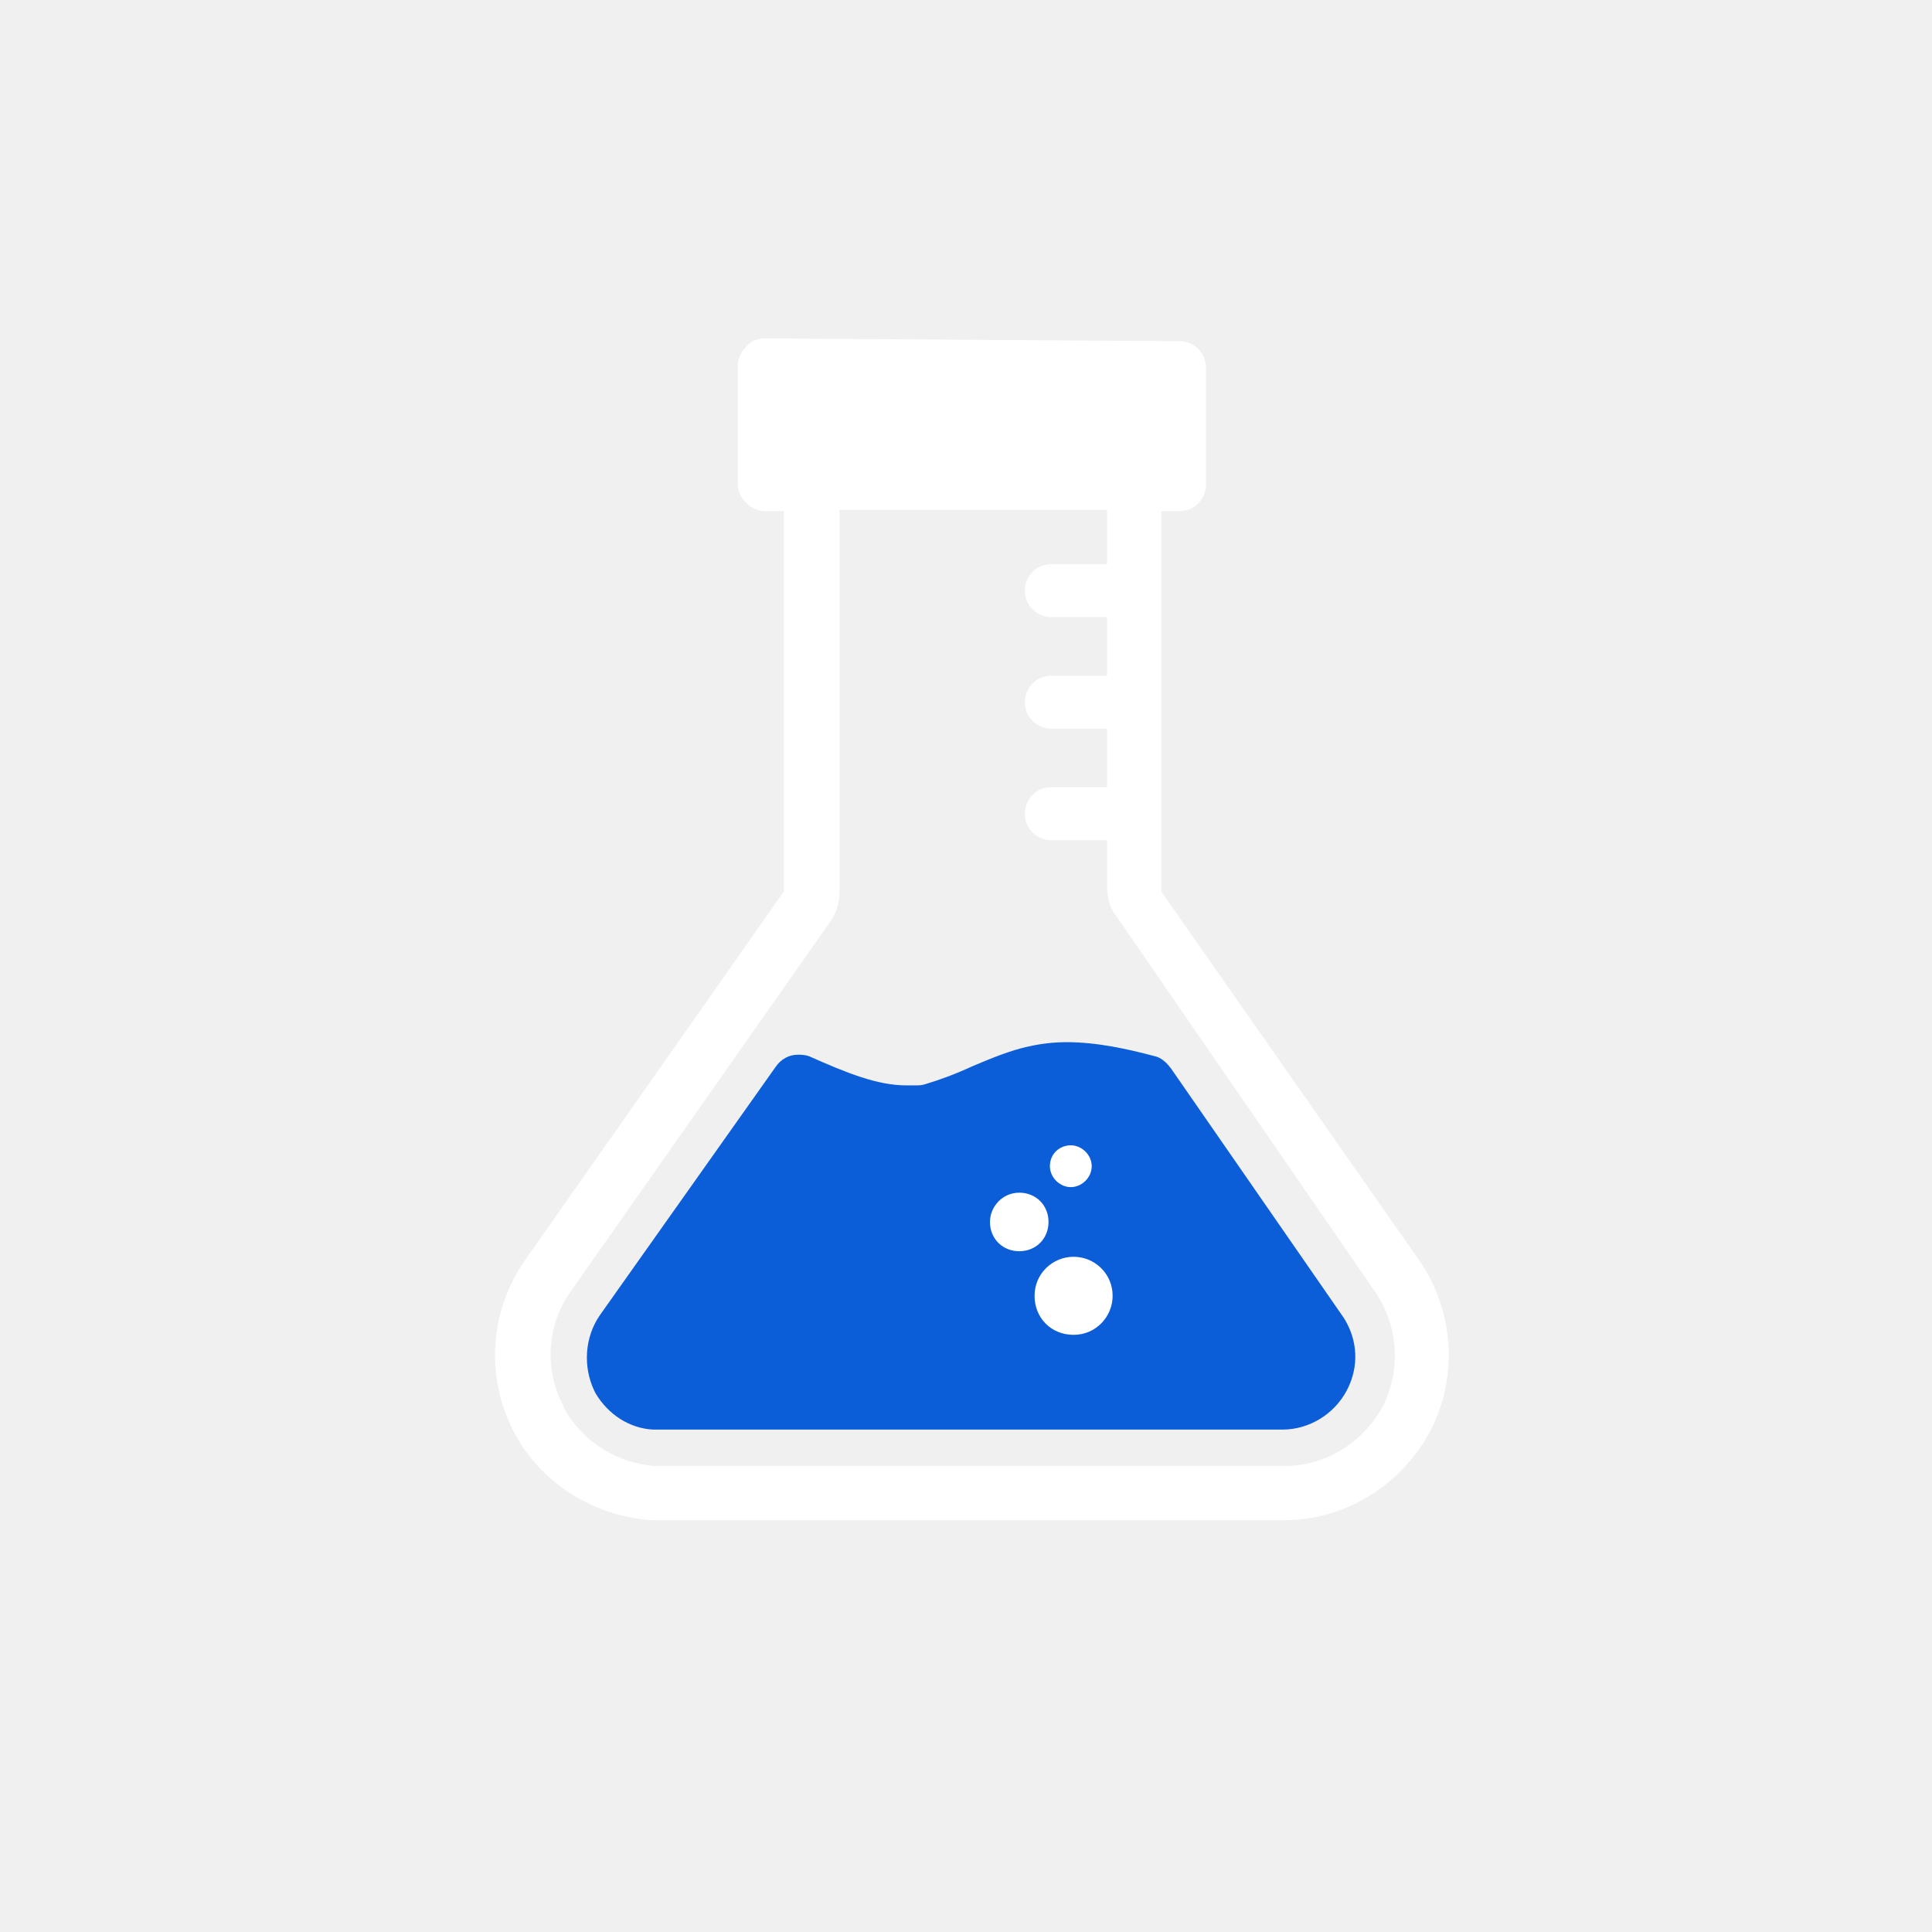
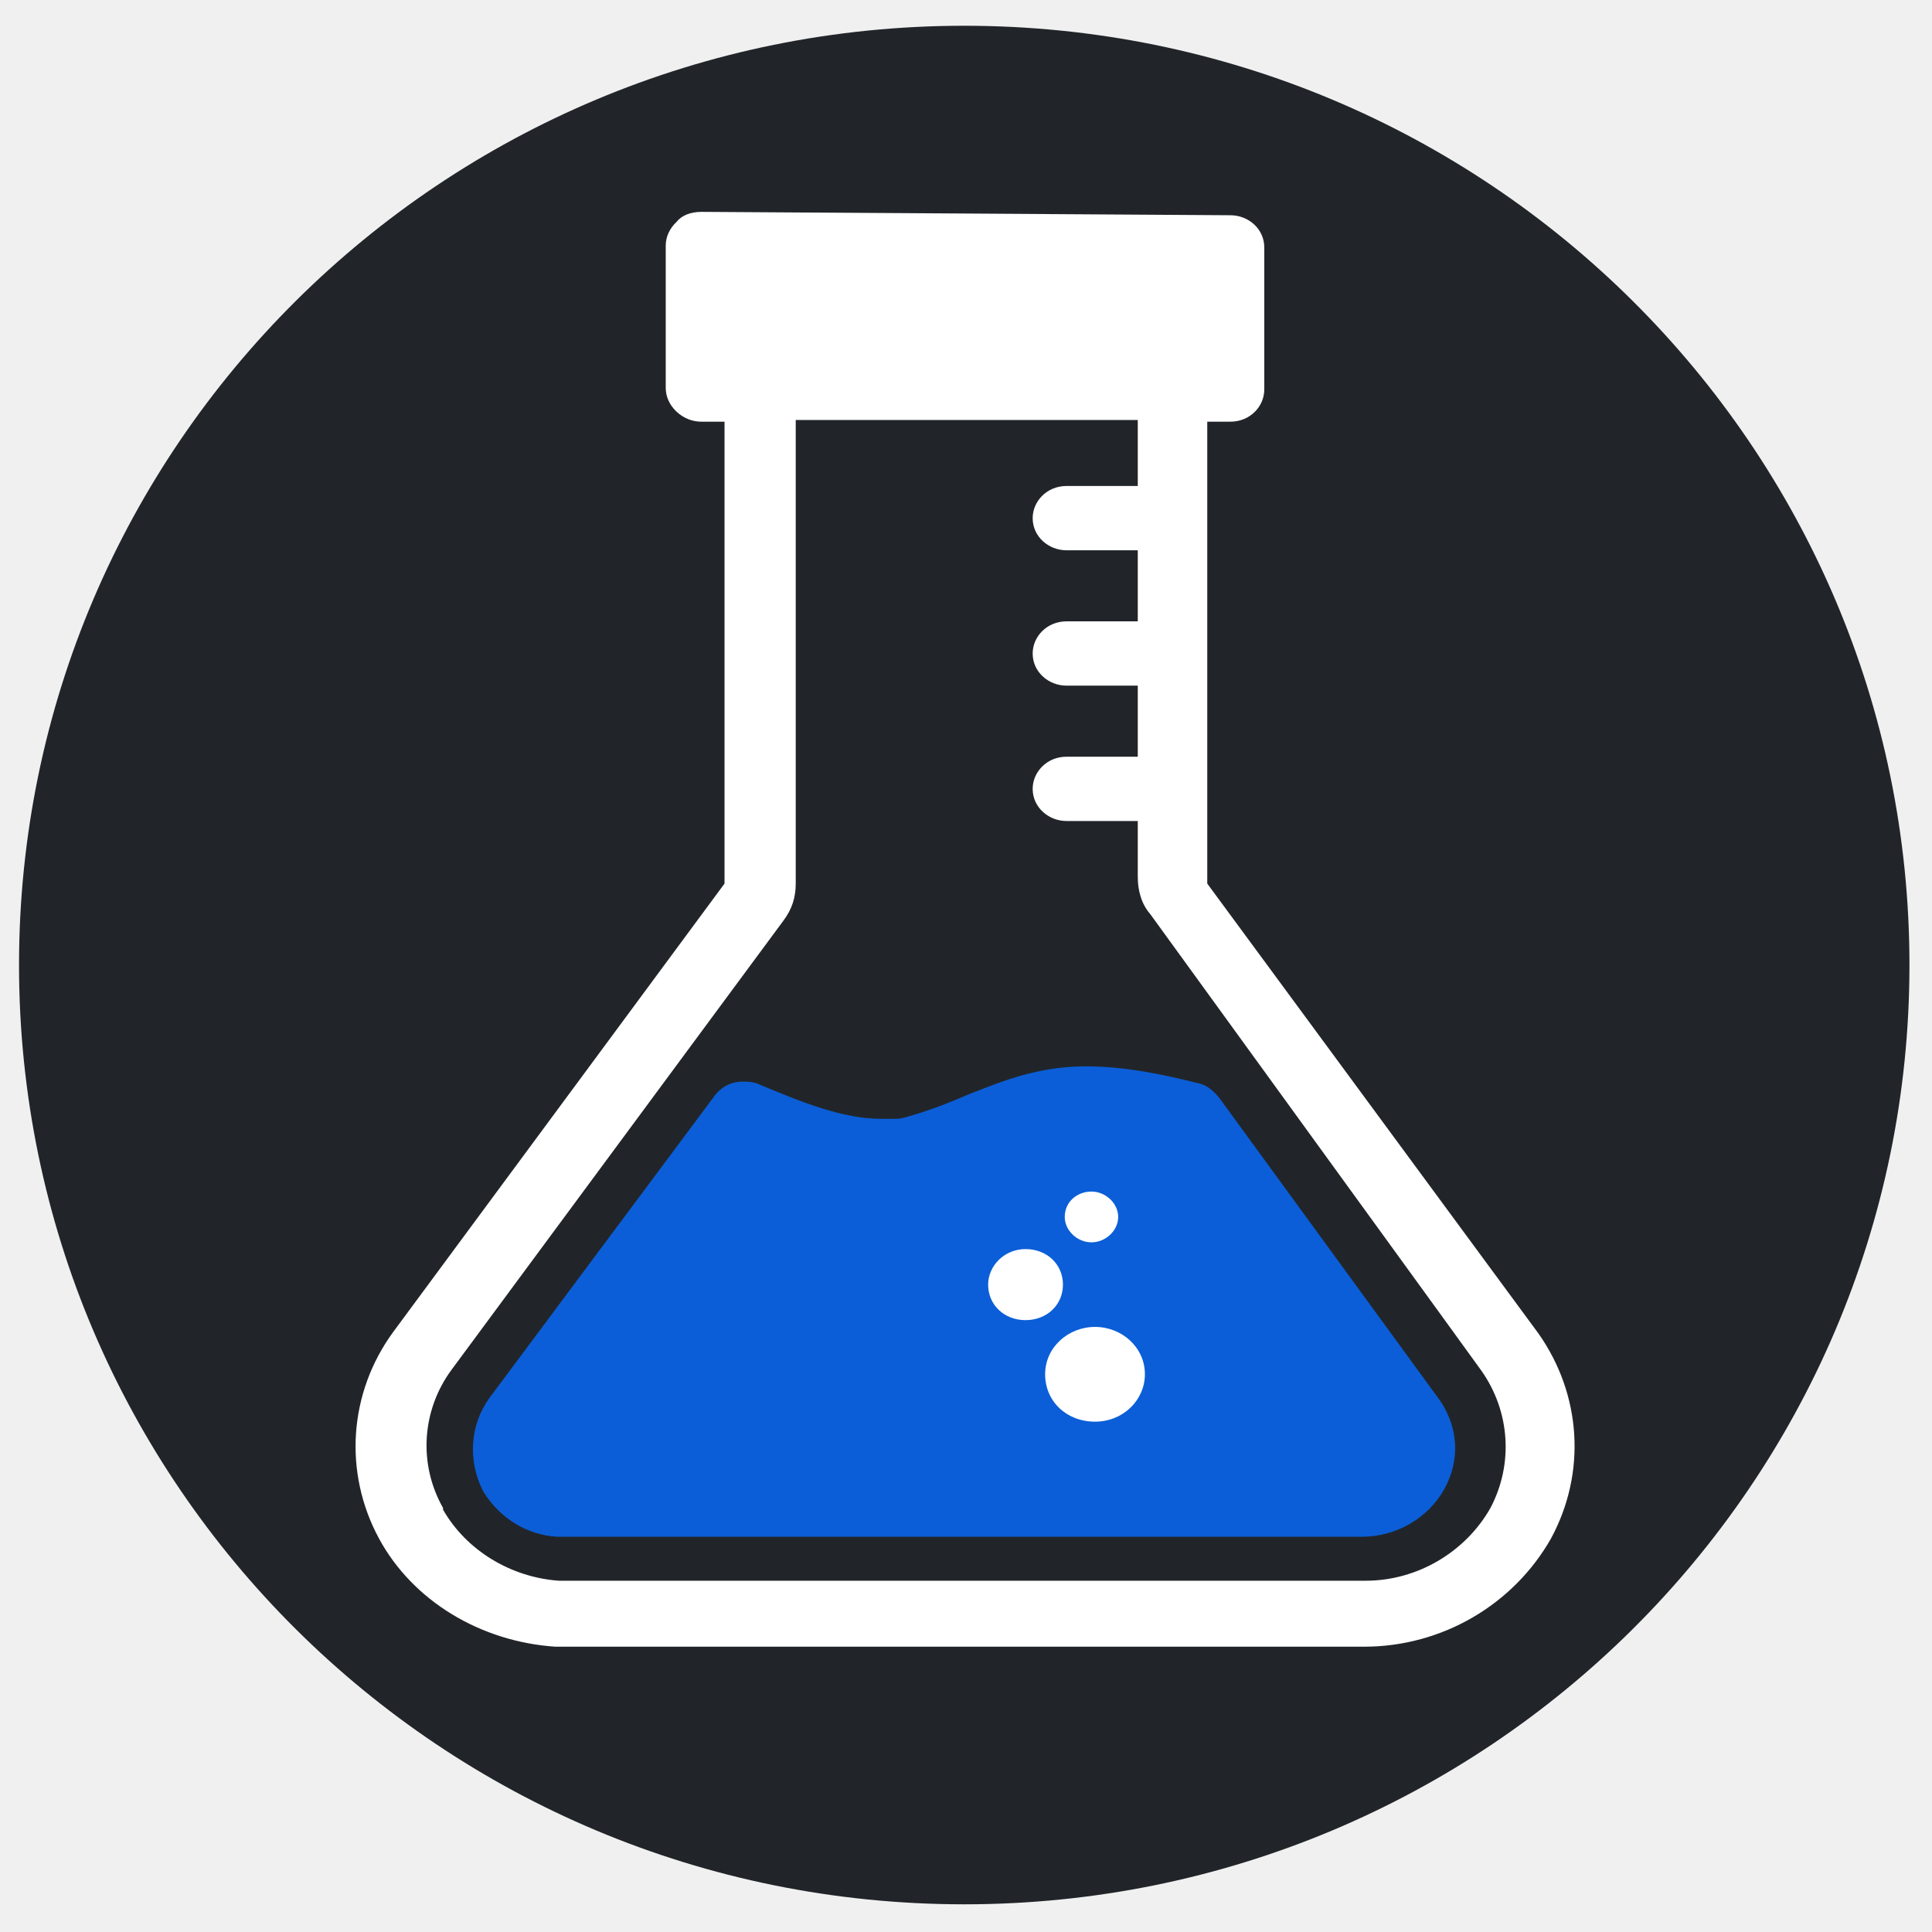
- <svg xmlns="http://www.w3.org/2000/svg" id="favicon" viewBox="0 0 1000 1000">
+ <svg xmlns="http://www.w3.org/2000/svg" id="transparent" viewBox="0 0 1000 1000">
  <defs>
    <style>
      .cls-1 {
        fill: #0b5ed7;
      }

      .cls-2 {
        fill: #fff;
      }
+ 
+       .cls-3 {
+         fill: #212529;
+       }
    </style>
  </defs>
+   <ellipse id="background" class="cls-3" cx="499.09" cy="499.5" rx="489.24" ry="486.17" />
  <g id="flask">
-     <path class="cls-2" d="m573,263.88v28.13h-28.85c-7.93,0-13.71,6.49-13.71,13.71,0,7.93,6.49,13.71,13.71,13.71h28.85v30.3h-28.85c-7.93,0-13.71,6.49-13.71,13.71,0,7.93,6.49,13.71,13.71,13.71h28.85v30.3h-28.85c-7.93,0-13.71,6.49-13.71,13.71,0,7.93,6.49,13.71,13.71,13.71h28.85v23.8c0,5.77,1.44,11.54,5.05,15.87,132.73,192.6,134.17,194.76,134.17,194.76,11.54,17.31,12.98,39.67,3.61,58.43h0c-10.1,18.75-29.57,31.02-50.49,31.02h-326.76c-19.48-1.44-37.51-12.98-46.89-30.3v-.72c-10.1-18.75-8.66-41.84,3.61-59.15l134.17-191.15c3.61-5.05,5.05-10.1,5.05-15.87v-197.65h138.5Zm-176.73-88.72h0c-4.33,0-7.93,1.44-10.1,4.33-2.89,2.89-4.33,6.49-4.33,10.1v60.59c0,3.61,1.44,7.21,4.33,10.1,2.89,2.89,6.49,4.33,10.1,4.33h9.38v196.92l-134.17,191.15c-18.03,25.97-20.2,59.87-5.77,88,13.71,26.69,41.12,44,71.41,46.17h327.48c31.74,0,60.59-18.03,75.74-46.17h0c14.43-28.13,12.26-61.31-5.05-87.28l-134.17-191.87v-196.92h9.38c7.93,0,13.71-6.49,13.71-13.71v-60.59c0-7.93-6.49-13.71-13.71-13.71l-214.24-1.44Z" />
-     <path class="cls-1" d="m552.09,539.43h0c-6.49,0-12.98.72-19.48,2.16-10.1,2.16-20.2,6.49-28.85,10.1h0c-9.38,4.33-17.31,7.21-24.53,9.38h0c-2.16.72-3.61.72-5.05.72h-5.05c-15.15,0-31.02-6.49-50.49-15.15-2.16-.72-4.33-.72-5.77-.72-4.33,0-8.66,2.16-11.54,6.49l-90.89,128.4c-7.93,11.54-8.66,26.69-2.89,38.95l.72,1.44c6.49,10.82,17.31,18.03,29.57,18.75h326.04c13.71,0,26.69-7.93,33.18-20.2,6.49-12.26,5.77-25.97-1.44-37.51l-89.45-129.12c-2.16-2.89-5.05-5.77-8.66-6.49-13.71-3.61-29.57-7.21-45.44-7.21h0Z" />
+     <path class="cls-2" d="m588.91,217.39v34.16h-36.88c-10.14,0-17.52,7.88-17.52,16.64,0,9.63,8.3,16.64,17.52,16.64h36.88v36.78h-36.88c-10.14,0-17.52,7.88-17.52,16.64,0,9.63,8.3,16.64,17.52,16.64h36.88v36.78h-36.88c-10.14,0-17.52,7.88-17.52,16.64,0,9.63,8.3,16.64,17.52,16.64h36.88v28.9c0,7.01,1.84,14.01,6.45,19.27,169.65,233.83,171.49,236.46,171.49,236.46,14.75,21.02,16.6,48.17,4.61,70.94h0c-12.91,22.77-37.8,37.66-64.54,37.66h-417.67c-24.89-1.75-47.94-15.76-59.93-36.78v-.88c-12.91-22.77-11.06-50.8,4.61-71.81l171.49-232.08c4.61-6.13,6.45-12.26,6.45-19.27v-239.97h177.03Zm-225.89-107.72h0c-5.53,0-10.14,1.75-12.91,5.25-3.69,3.5-5.53,7.88-5.53,12.26v73.57c0,4.38,1.84,8.76,5.53,12.26,3.69,3.5,8.3,5.25,12.91,5.25h11.99v239.09l-171.49,232.08c-23.05,31.53-25.82,72.69-7.38,106.85,17.52,32.4,52.55,53.42,91.28,56.05h418.59c40.57,0,77.45-21.89,96.81-56.05h0c18.44-34.16,15.67-74.44-6.45-105.97l-171.49-232.96v-239.09h11.99c10.14,0,17.52-7.88,17.52-16.64v-73.57c0-9.63-8.3-16.64-17.52-16.64l-273.84-1.75Z" />
+     <path class="cls-1" d="m562.17,551.94h0c-8.3,0-16.6.88-24.89,2.63-12.91,2.63-25.82,7.88-36.88,12.26h0c-11.99,5.25-22.13,8.76-31.35,11.39h0c-2.77.88-4.61.88-6.45.88h-6.45c-19.36,0-39.65-7.88-64.54-18.39-2.77-.88-5.53-.88-7.38-.88-5.53,0-11.06,2.63-14.75,7.88l-116.17,155.89c-10.14,14.01-11.06,32.4-3.69,47.29l.92,1.75c8.3,13.14,22.13,21.89,37.8,22.77h416.75c17.52,0,34.11-9.63,42.41-24.52,8.3-14.89,7.38-31.53-1.84-45.54l-114.33-156.77c-2.77-3.5-6.45-7.01-11.06-7.88-17.52-4.38-37.8-8.76-58.09-8.76h0Z" />
    <g id="bubbles">
-       <path class="cls-2" d="m554.25,592.81c5.77,0,10.82,5.05,10.82,10.82h0c0,5.77-5.05,10.82-10.82,10.82s-10.82-5.05-10.82-10.82h0c0-6.49,5.05-10.82,10.82-10.82h0Z" />
-       <path class="cls-2" d="m527.56,617.33c8.66,0,15.15,6.49,15.15,15.15s-6.49,15.15-15.15,15.15-15.15-6.49-15.15-15.15c0-7.93,6.49-15.15,15.15-15.15h0Z" />
-       <path class="cls-2" d="m555.69,650.51h0c10.82,0,20.2,8.66,20.2,20.2,0,10.82-8.66,20.2-20.2,20.2s-20.2-8.66-20.2-20.2,9.38-20.2,20.2-20.2h0Z" />
+       <path class="cls-2" d="m564.94,616.75c7.38,0,13.83,6.13,13.83,13.14h0c0,7.01-6.45,13.14-13.83,13.14s-13.83-6.13-13.83-13.14h0c0-7.88,6.45-13.14,13.83-13.14h0Z" />
+       <path class="cls-2" d="m530.82,646.52c11.06,0,19.36,7.88,19.36,18.39s-8.3,18.39-19.36,18.39-19.36-7.88-19.36-18.39c0-9.63,8.3-18.39,19.36-18.39h0Z" />
+       <path class="cls-2" d="m566.78,686.81h0c13.83,0,25.82,10.51,25.82,24.52,0,13.14-11.06,24.52-25.82,24.52s-25.82-10.51-25.82-24.52,11.99-24.52,25.82-24.52h0Z" />
    </g>
  </g>
</svg>
